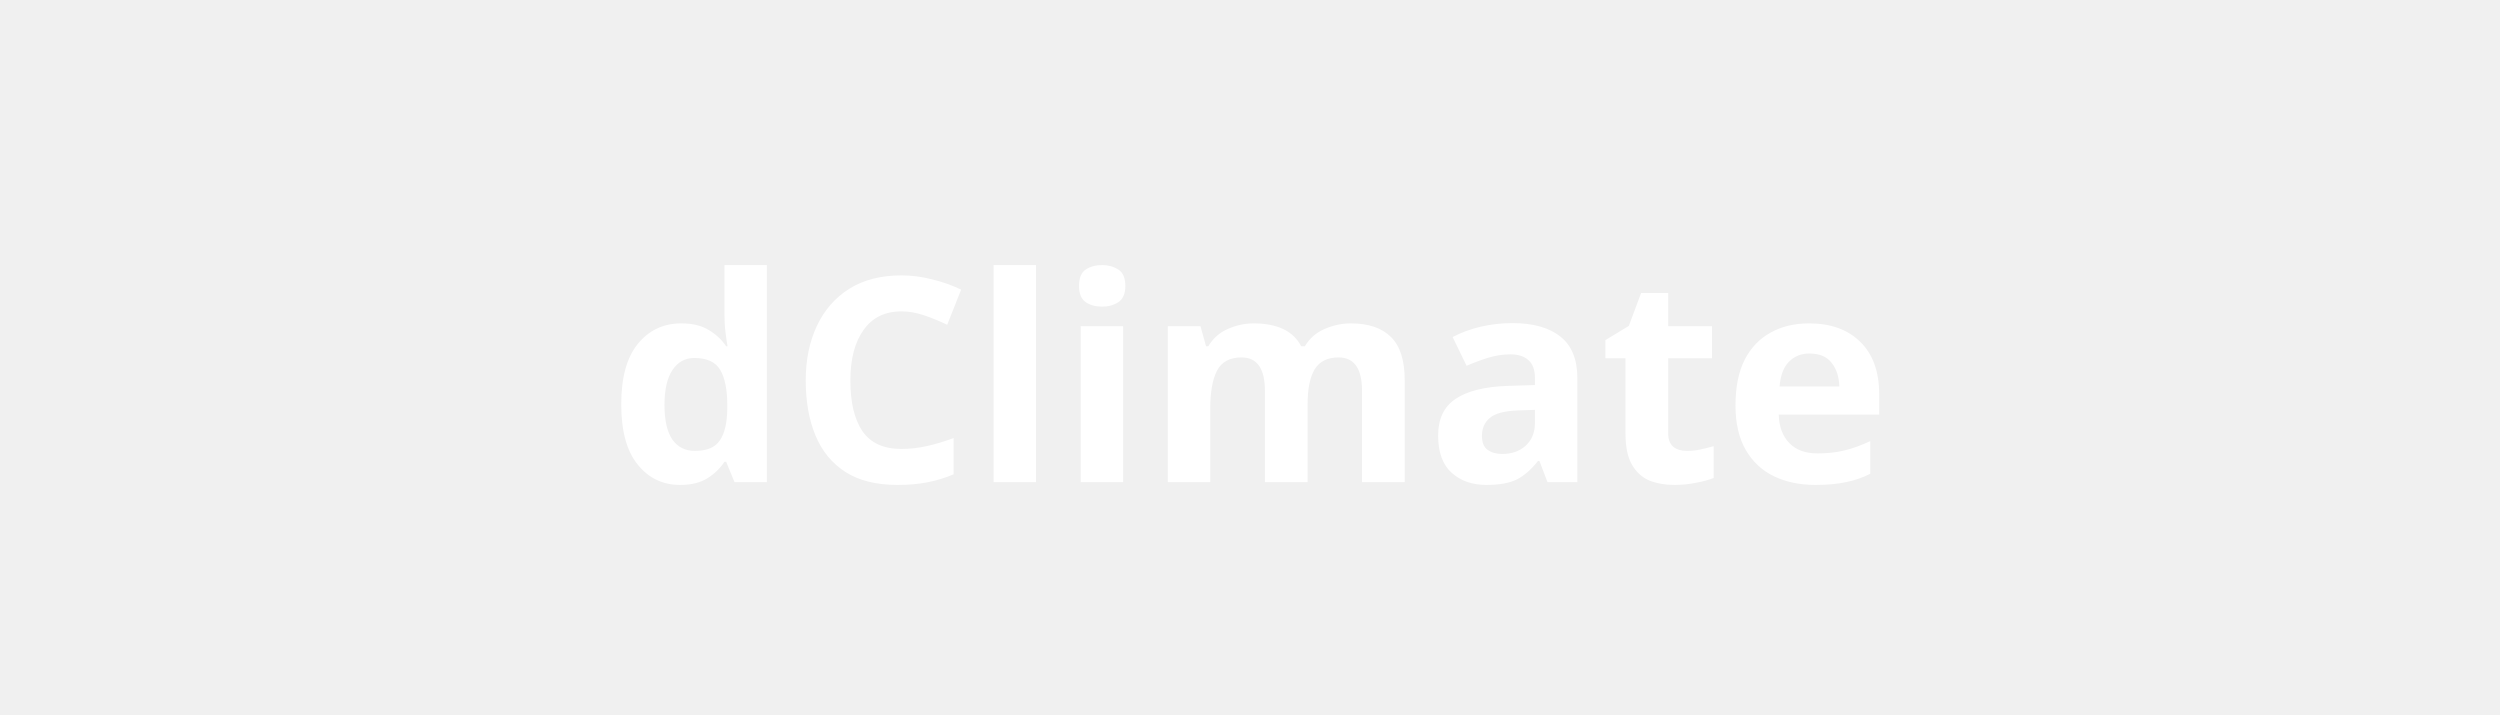
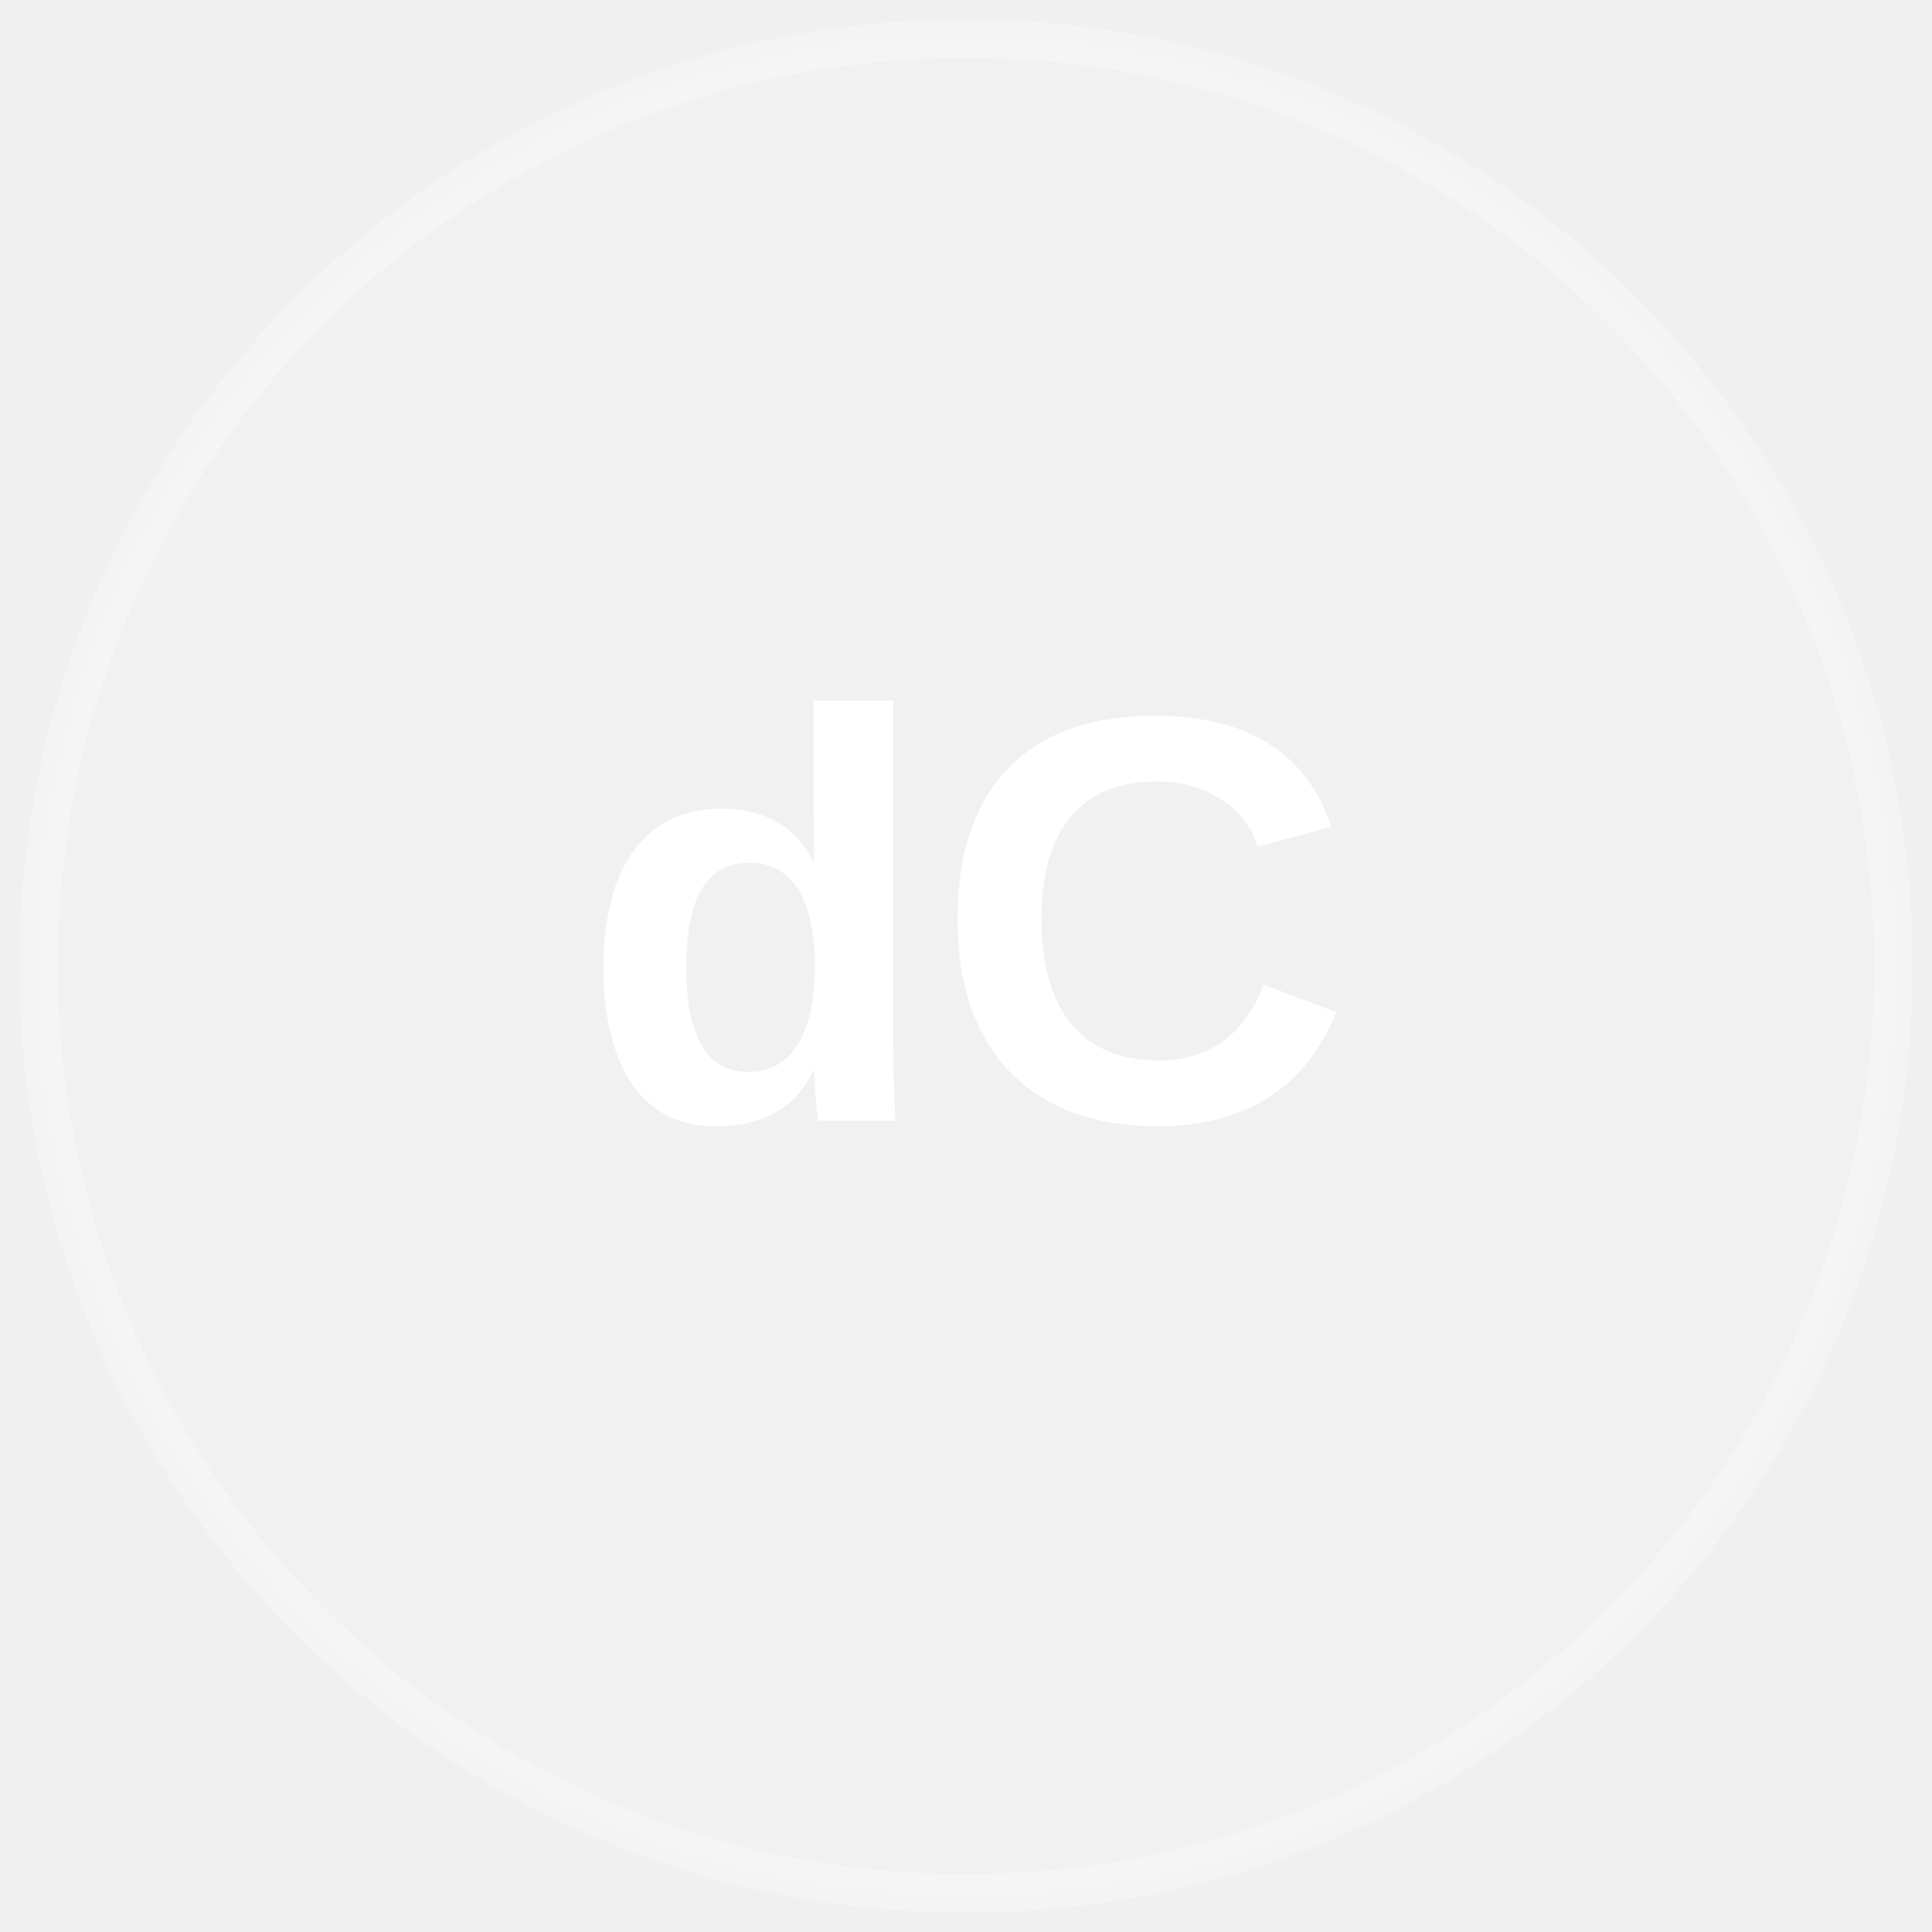
- <svg xmlns="http://www.w3.org/2000/svg" viewBox="0 0 140 40">
-   <text x="70" y="27" text-anchor="middle" font-family="Space Grotesk,sans-serif" font-weight="700" font-size="16" fill="#ffffff">dClimate</text>
+ <svg xmlns="http://www.w3.org/2000/svg" viewBox="0 0 100 100">
+   <circle cx="50" cy="50" r="48" fill="rgba(255,255,255,0.1)" stroke="rgba(255,255,255,0.25)" stroke-width="2" />
+   <text x="50" y="58" text-anchor="middle" font-family="Space Grotesk,Arial,sans-serif" font-weight="700" font-size="30" fill="#ffffff">dC</text>
</svg>
